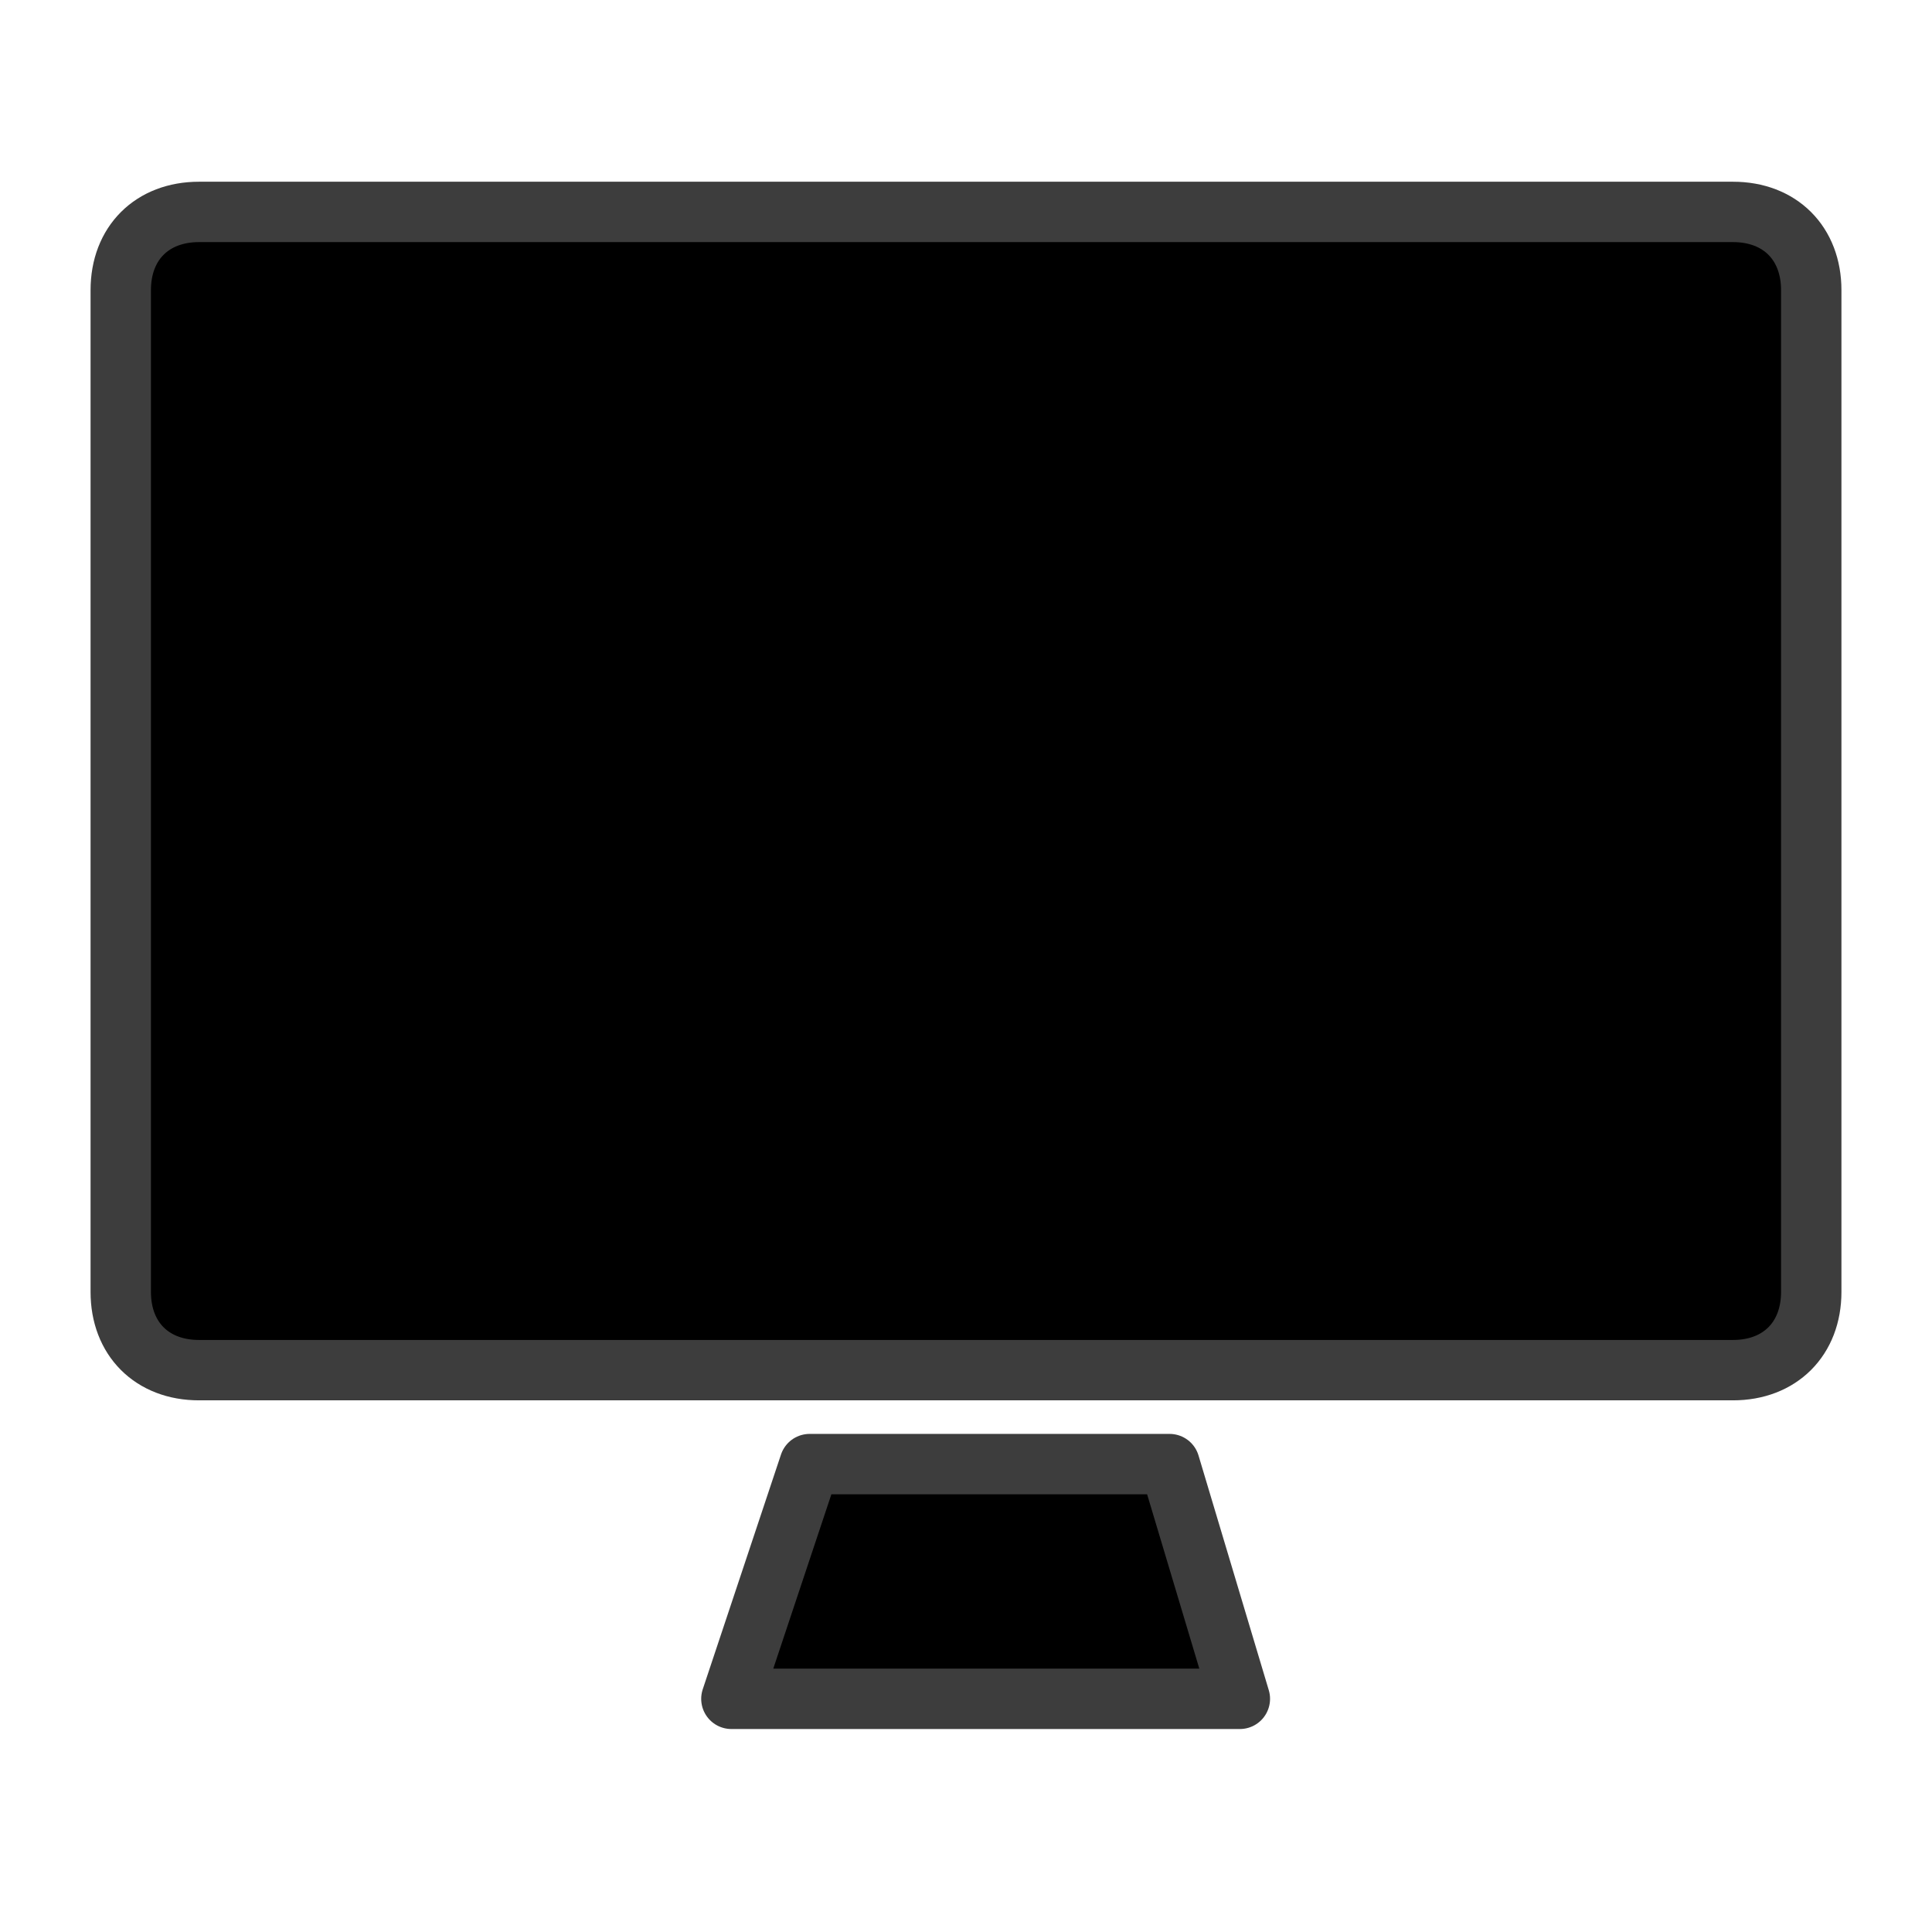
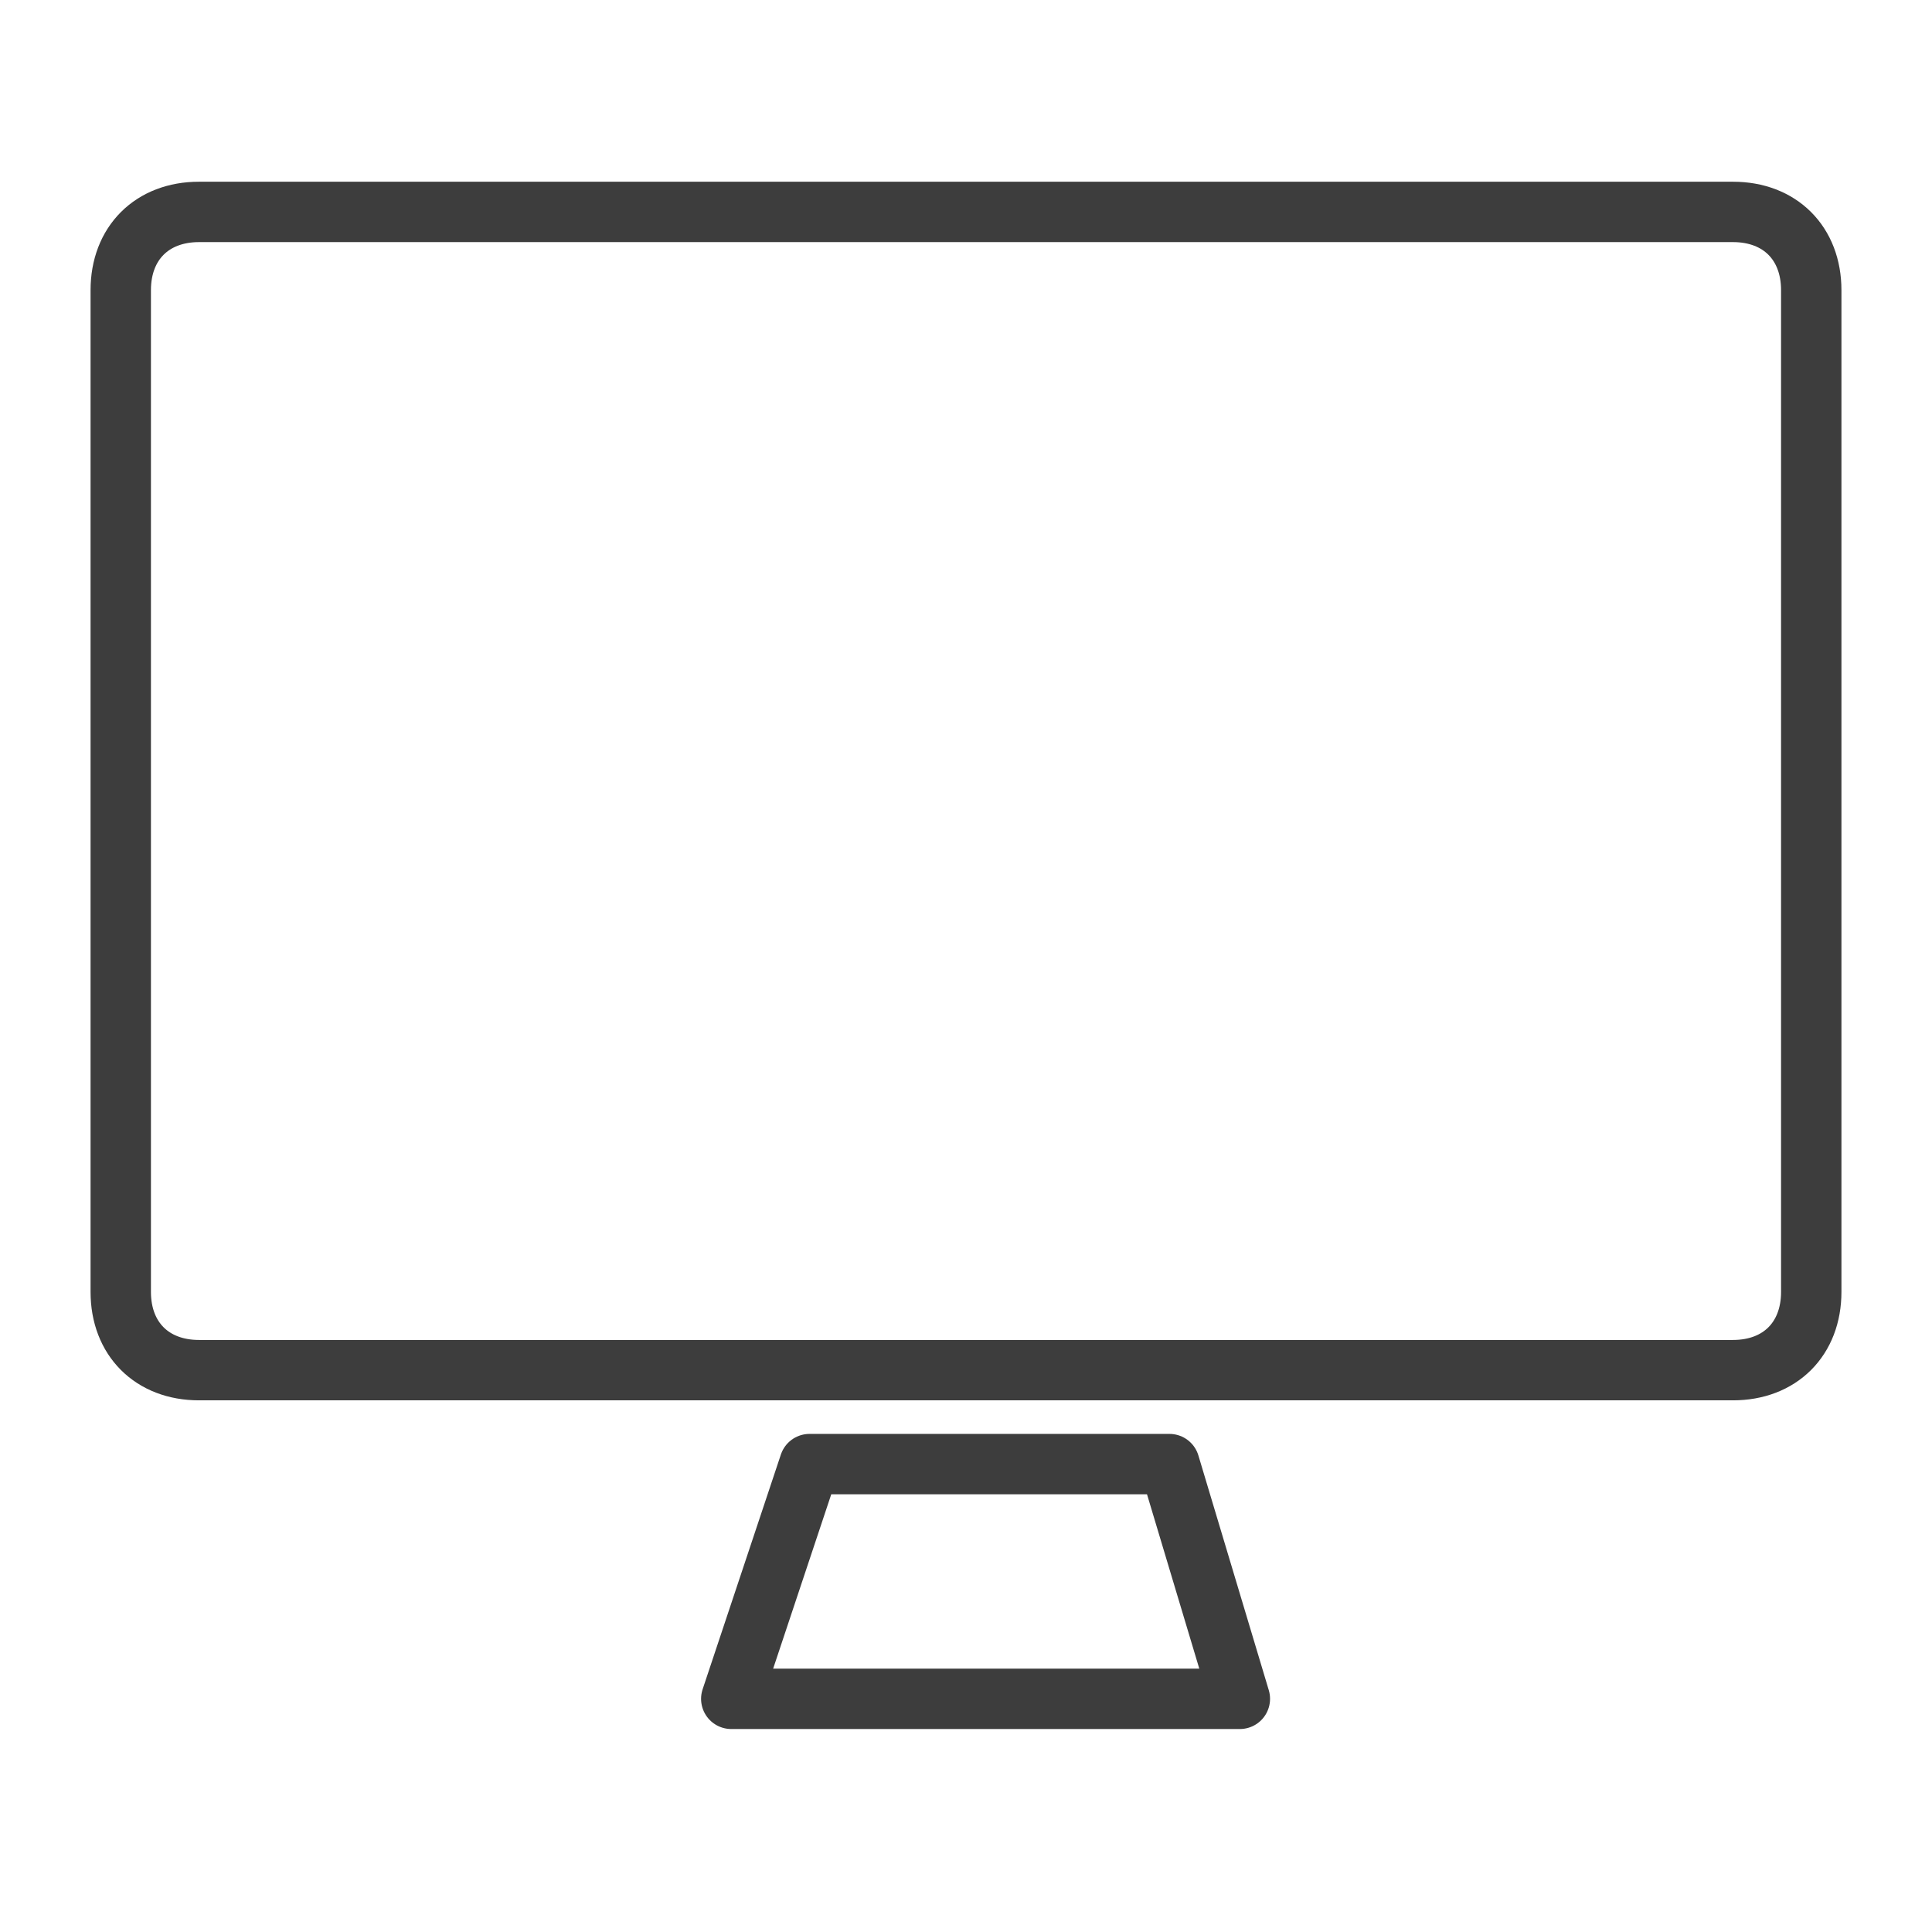
- <svg xmlns="http://www.w3.org/2000/svg" width="16" height="16" fill="currentColor" class="si si-Screenicons" viewBox="0 0 16 16">
-   <path stroke="#3D3D3D" stroke-linecap="round" stroke-linejoin="round" stroke-miterlimit="10" stroke-width=".5" d="M15 5.514v5.185c0 .389-.26.648-.648.648H1.648c-.389 0-.648-.259-.648-.648V2.403c0-.39.26-.648.648-.648h12.704c.389 0 .648.259.648.648zm-4.732 8.555H6.057l.648-1.944h2.981z" />
+ <svg xmlns="http://www.w3.org/2000/svg" width="16" height="16" viewBox="0 0 16 16" fill="none">
+   <path d="M15 5.514V10.699C15 11.088 14.741 11.347 14.352 11.347H1.648C1.259 11.347 1 11.088 1 10.699V2.403C1 2.014 1.259 1.755 1.648 1.755H14.352C14.741 1.755 15 2.014 15 2.403V3.31V5.514ZM10.268 14.069H6.056L6.704 12.125H9.685L10.268 14.069Z" stroke="#3D3D3D" stroke-width="0.5" stroke-miterlimit="10" stroke-linecap="round" stroke-linejoin="round" />
</svg>
